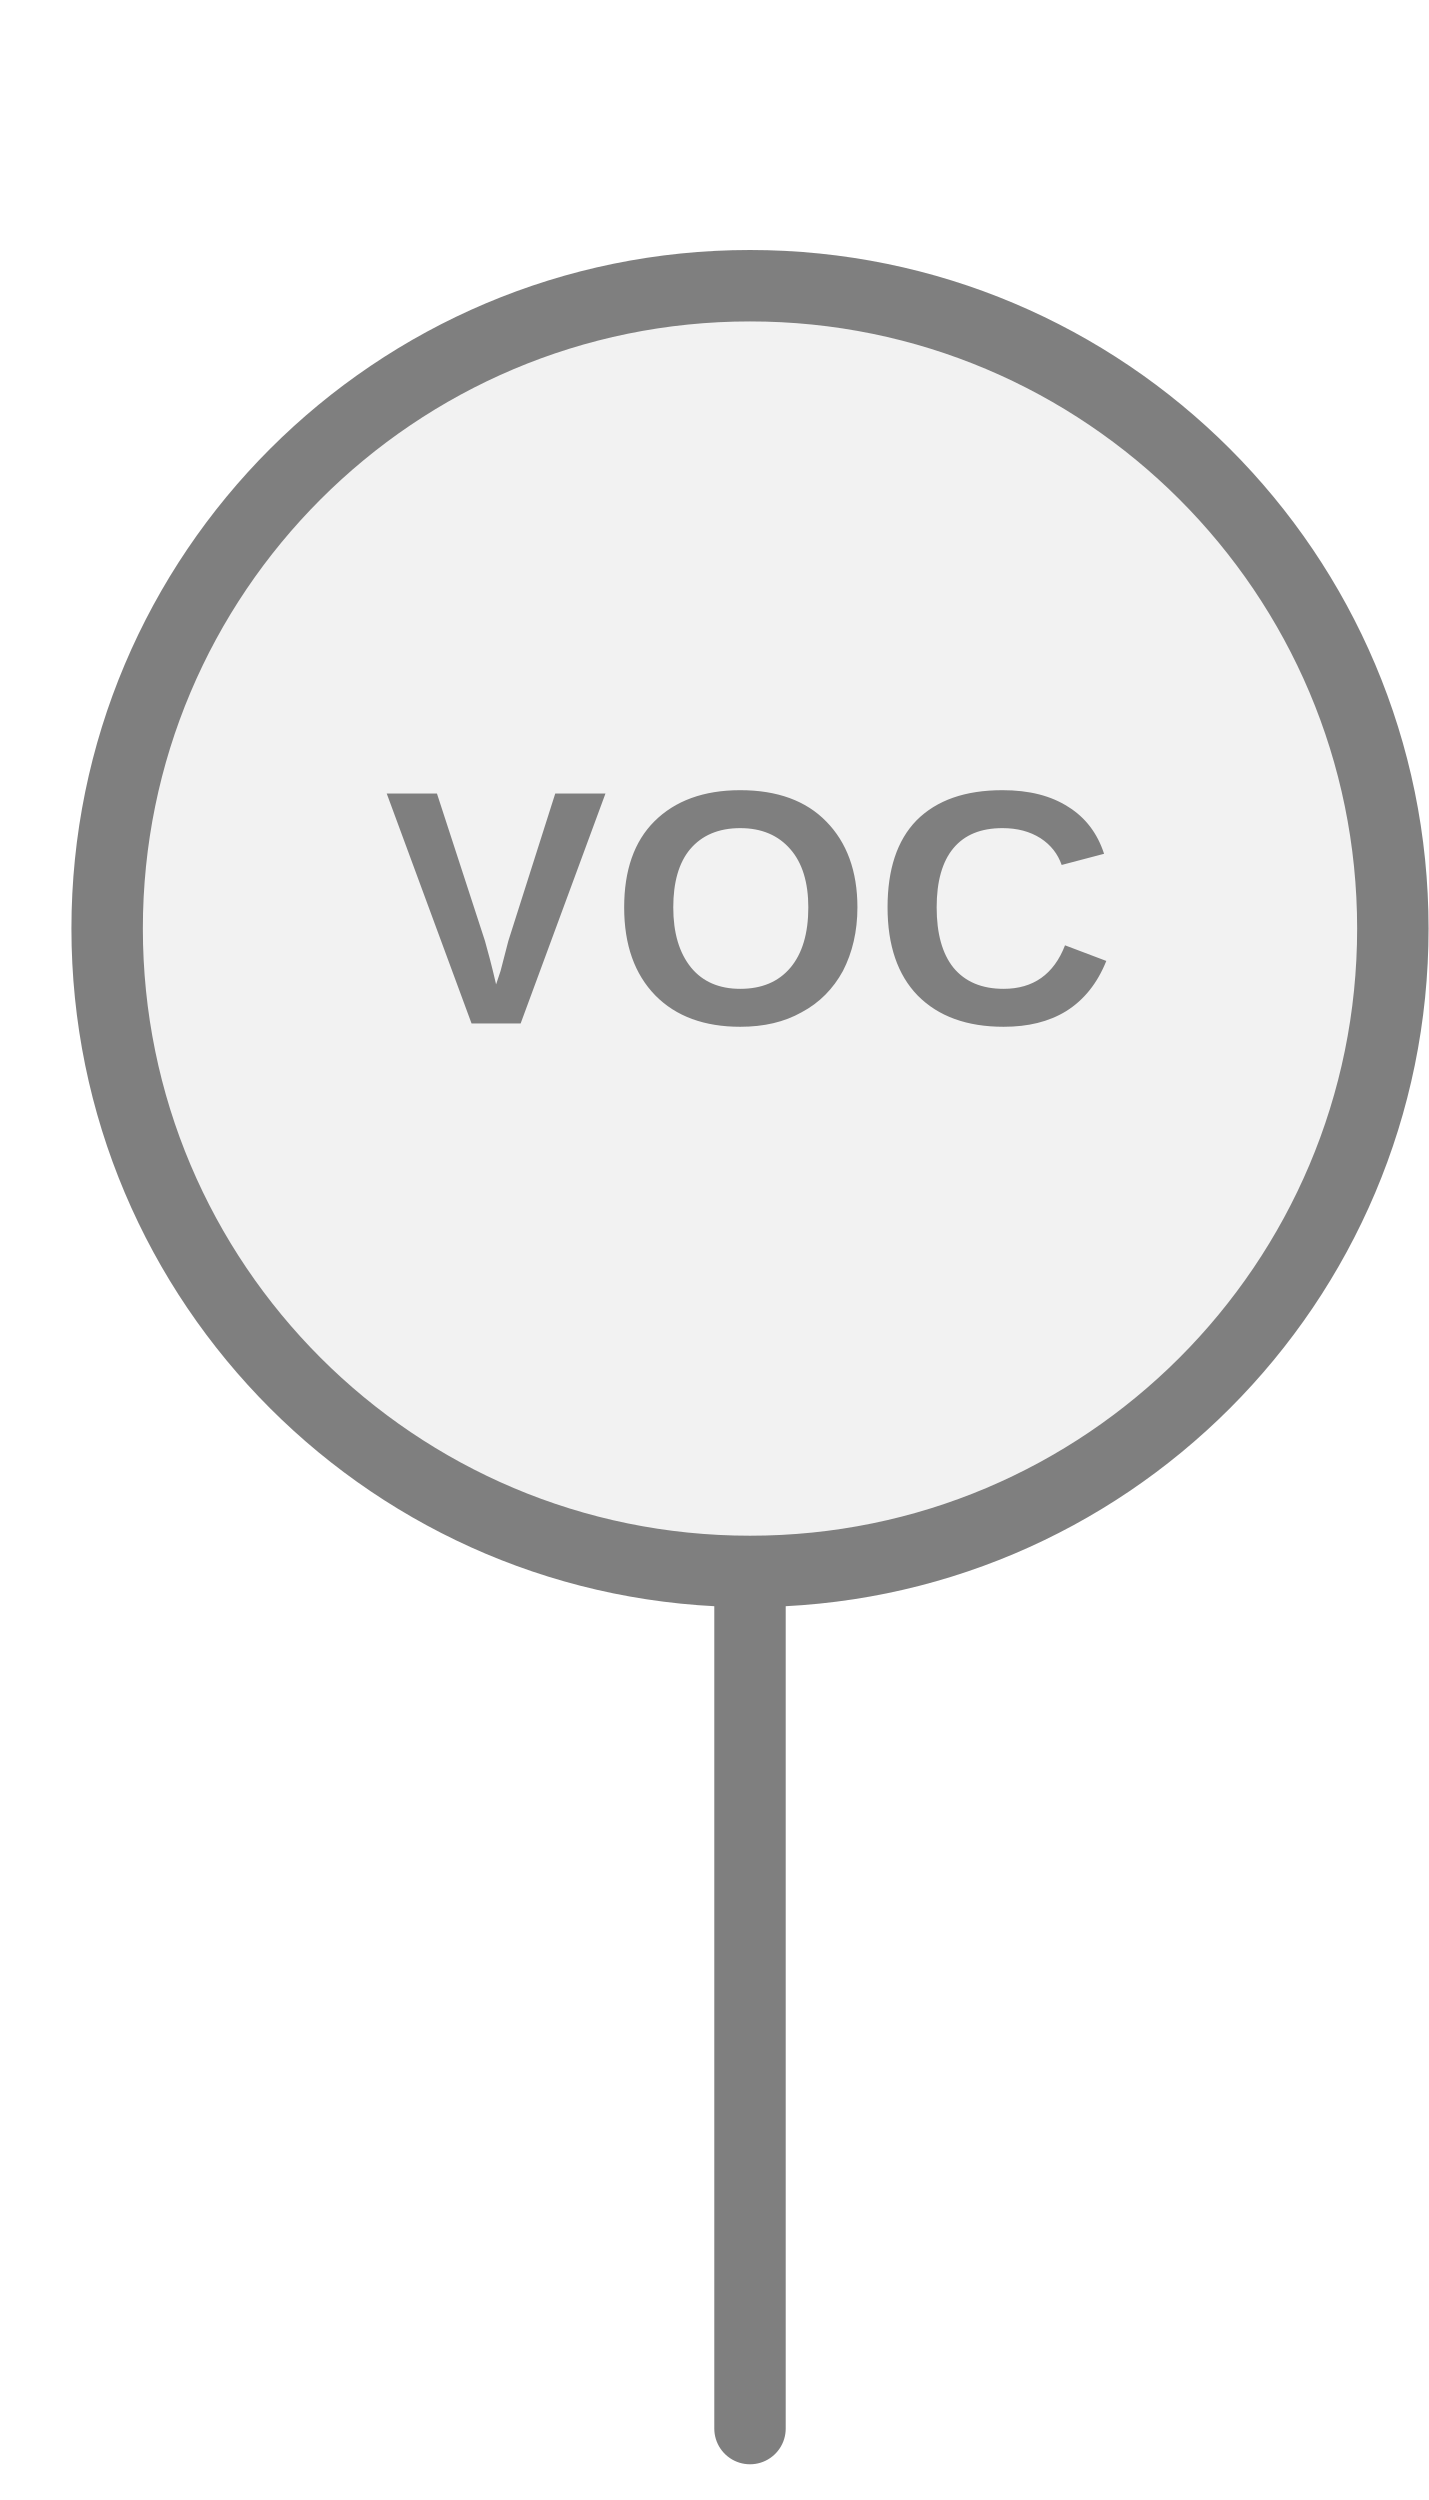
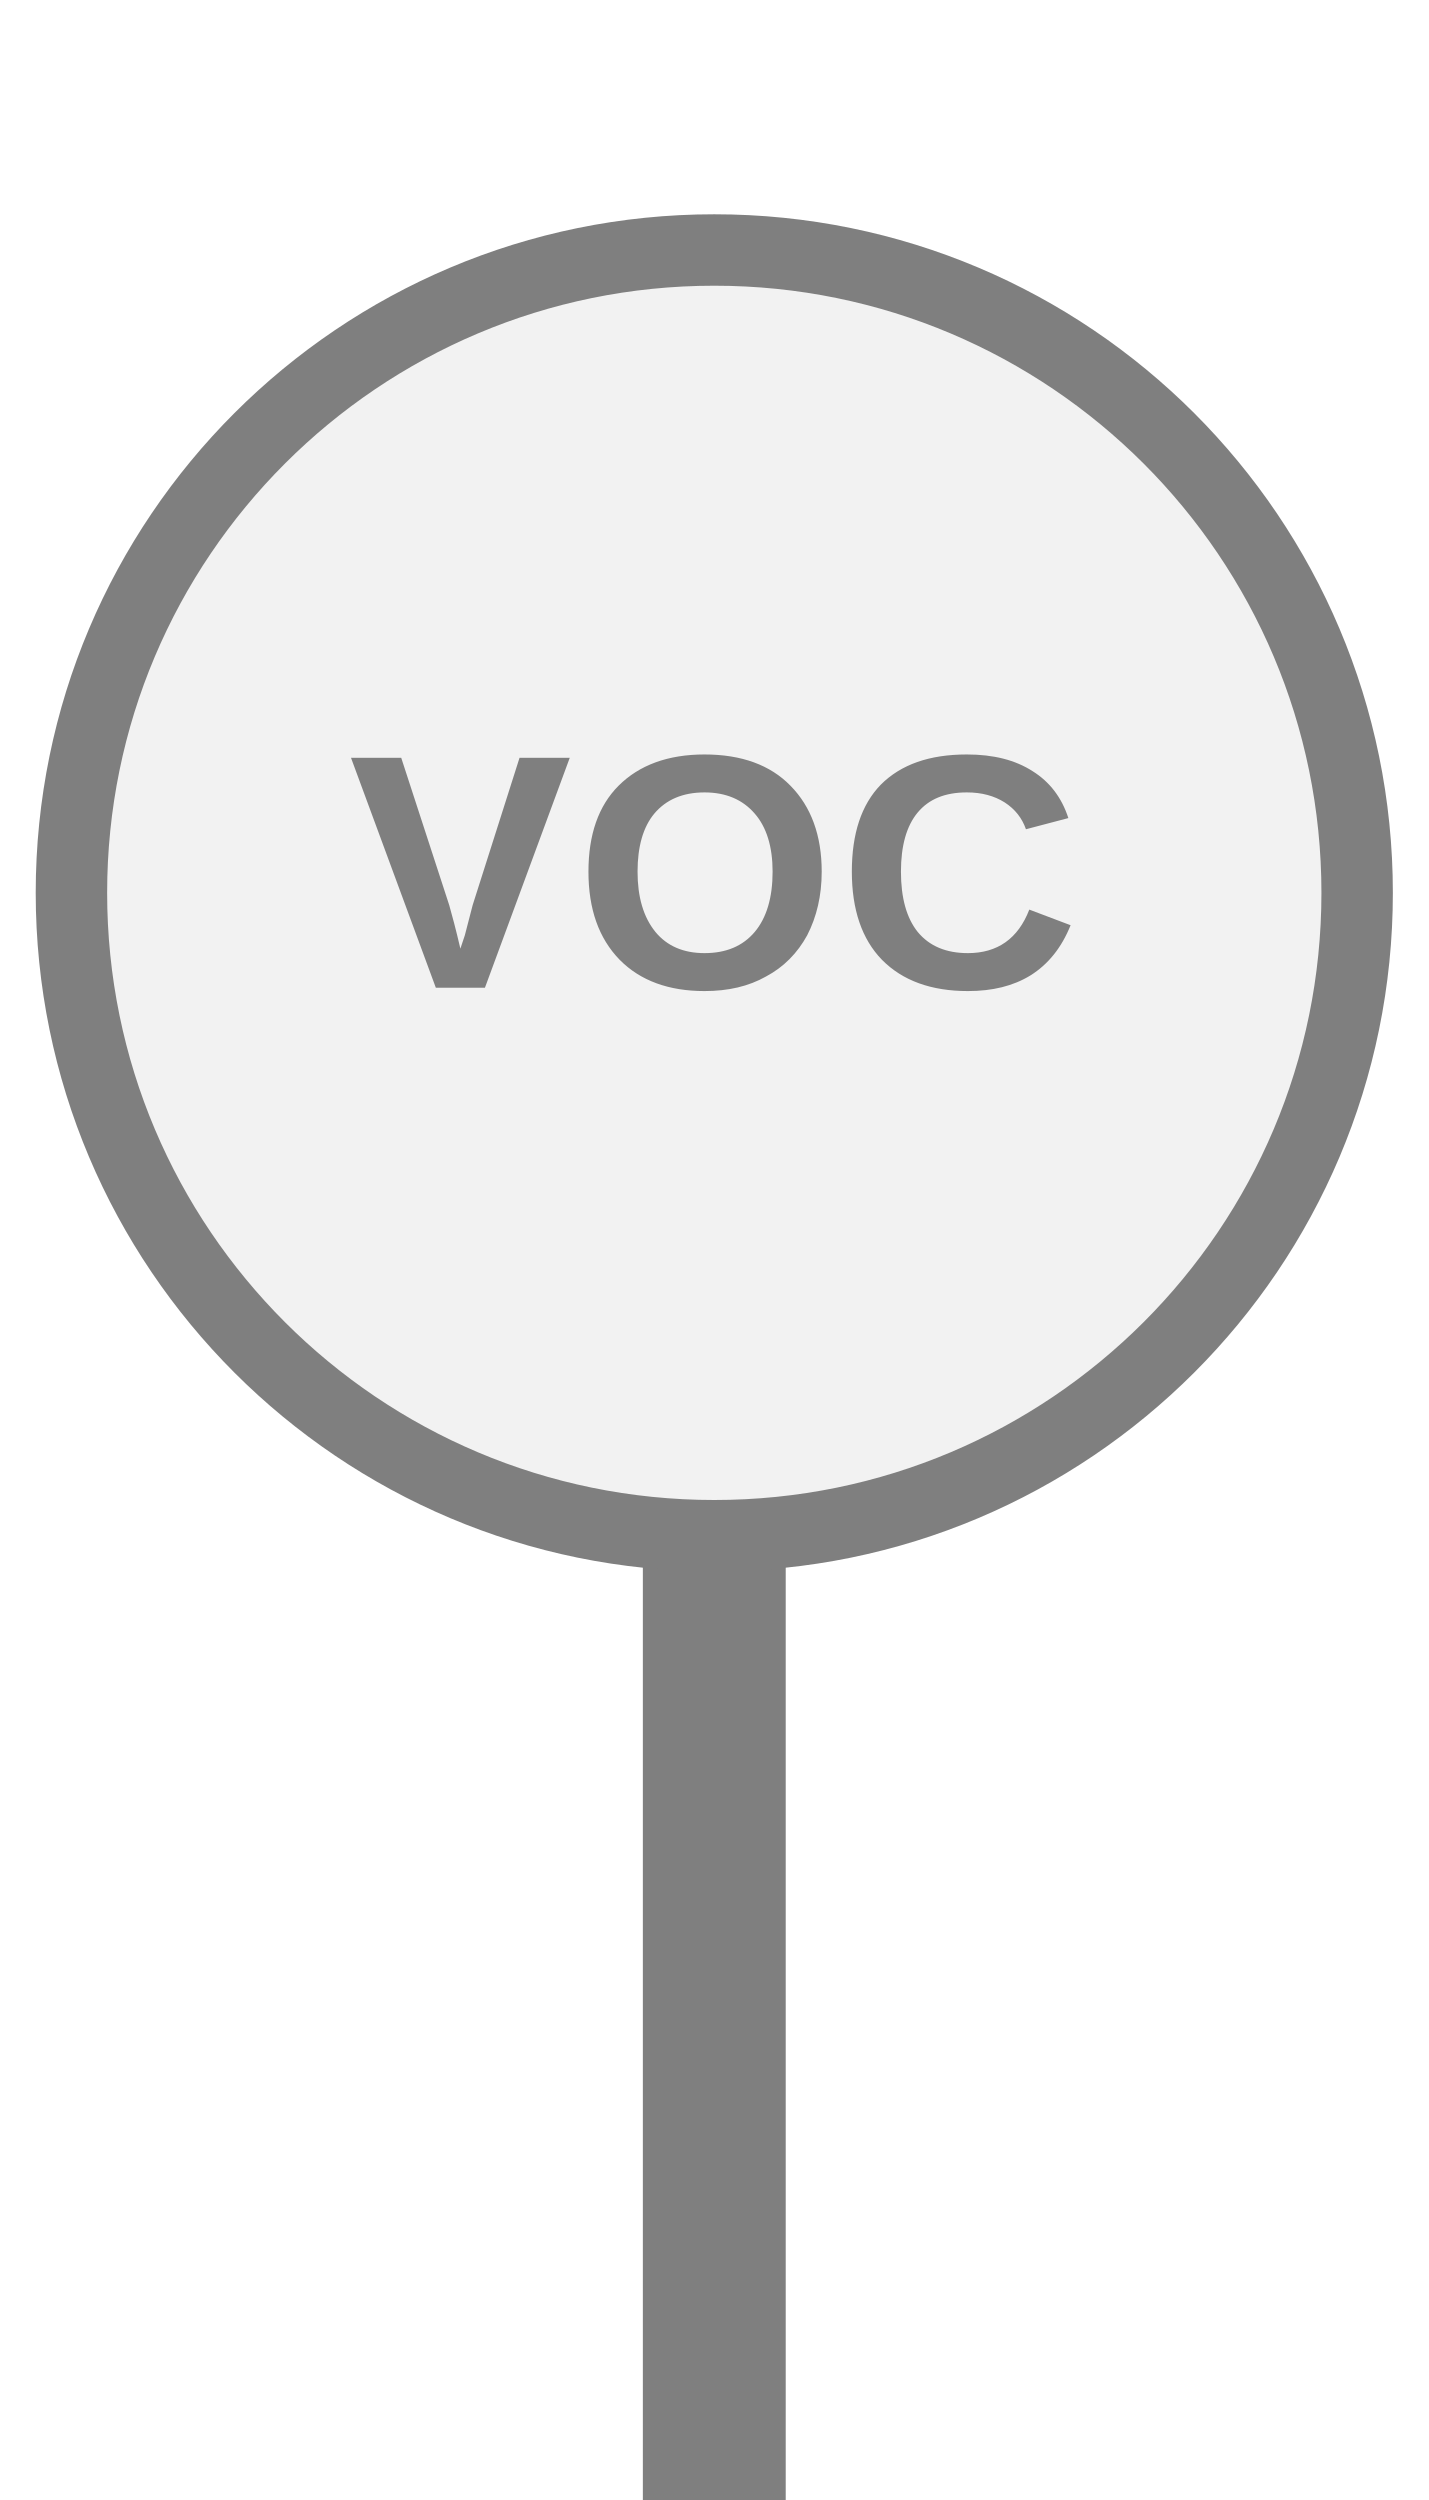
<svg xmlns="http://www.w3.org/2000/svg" width="20px" height="35px" viewBox="0 0 20 35">
-   <line x1="10.5" y1="22" x2="10.5" y2="34" stroke="#7f7f7f" stroke-width="1" stroke-linecap="round" />
-   <circle cx="10.5" cy="13" r="9" fill="#f2f2f2" stroke="#7f7f7f" stroke-width="1" />
-   <text x="10.5" y="13" fill="#7f7f7f" font-family="Arial, Helvetica, sans-serif" font-size="4.68px" font-style="normal" font-weight="600" letter-spacing="0.01em" text-anchor="middle" dominant-baseline="middle">VOC</text>
+   <rect x="9" y="20" width="2" height="15" fill="#7f7f7f" />
+   <circle cx="10" cy="12.5" r="9" fill="#f2f2f2" stroke="#7f7f7f" stroke-width="1" />
+   <text x="10" y="12.5" fill="#7f7f7f" font-family="Arial, Helvetica, sans-serif" font-size="4.68px" font-style="normal" font-weight="600" letter-spacing="0.01em" text-anchor="middle" dominant-baseline="middle">VOC</text>
</svg>
